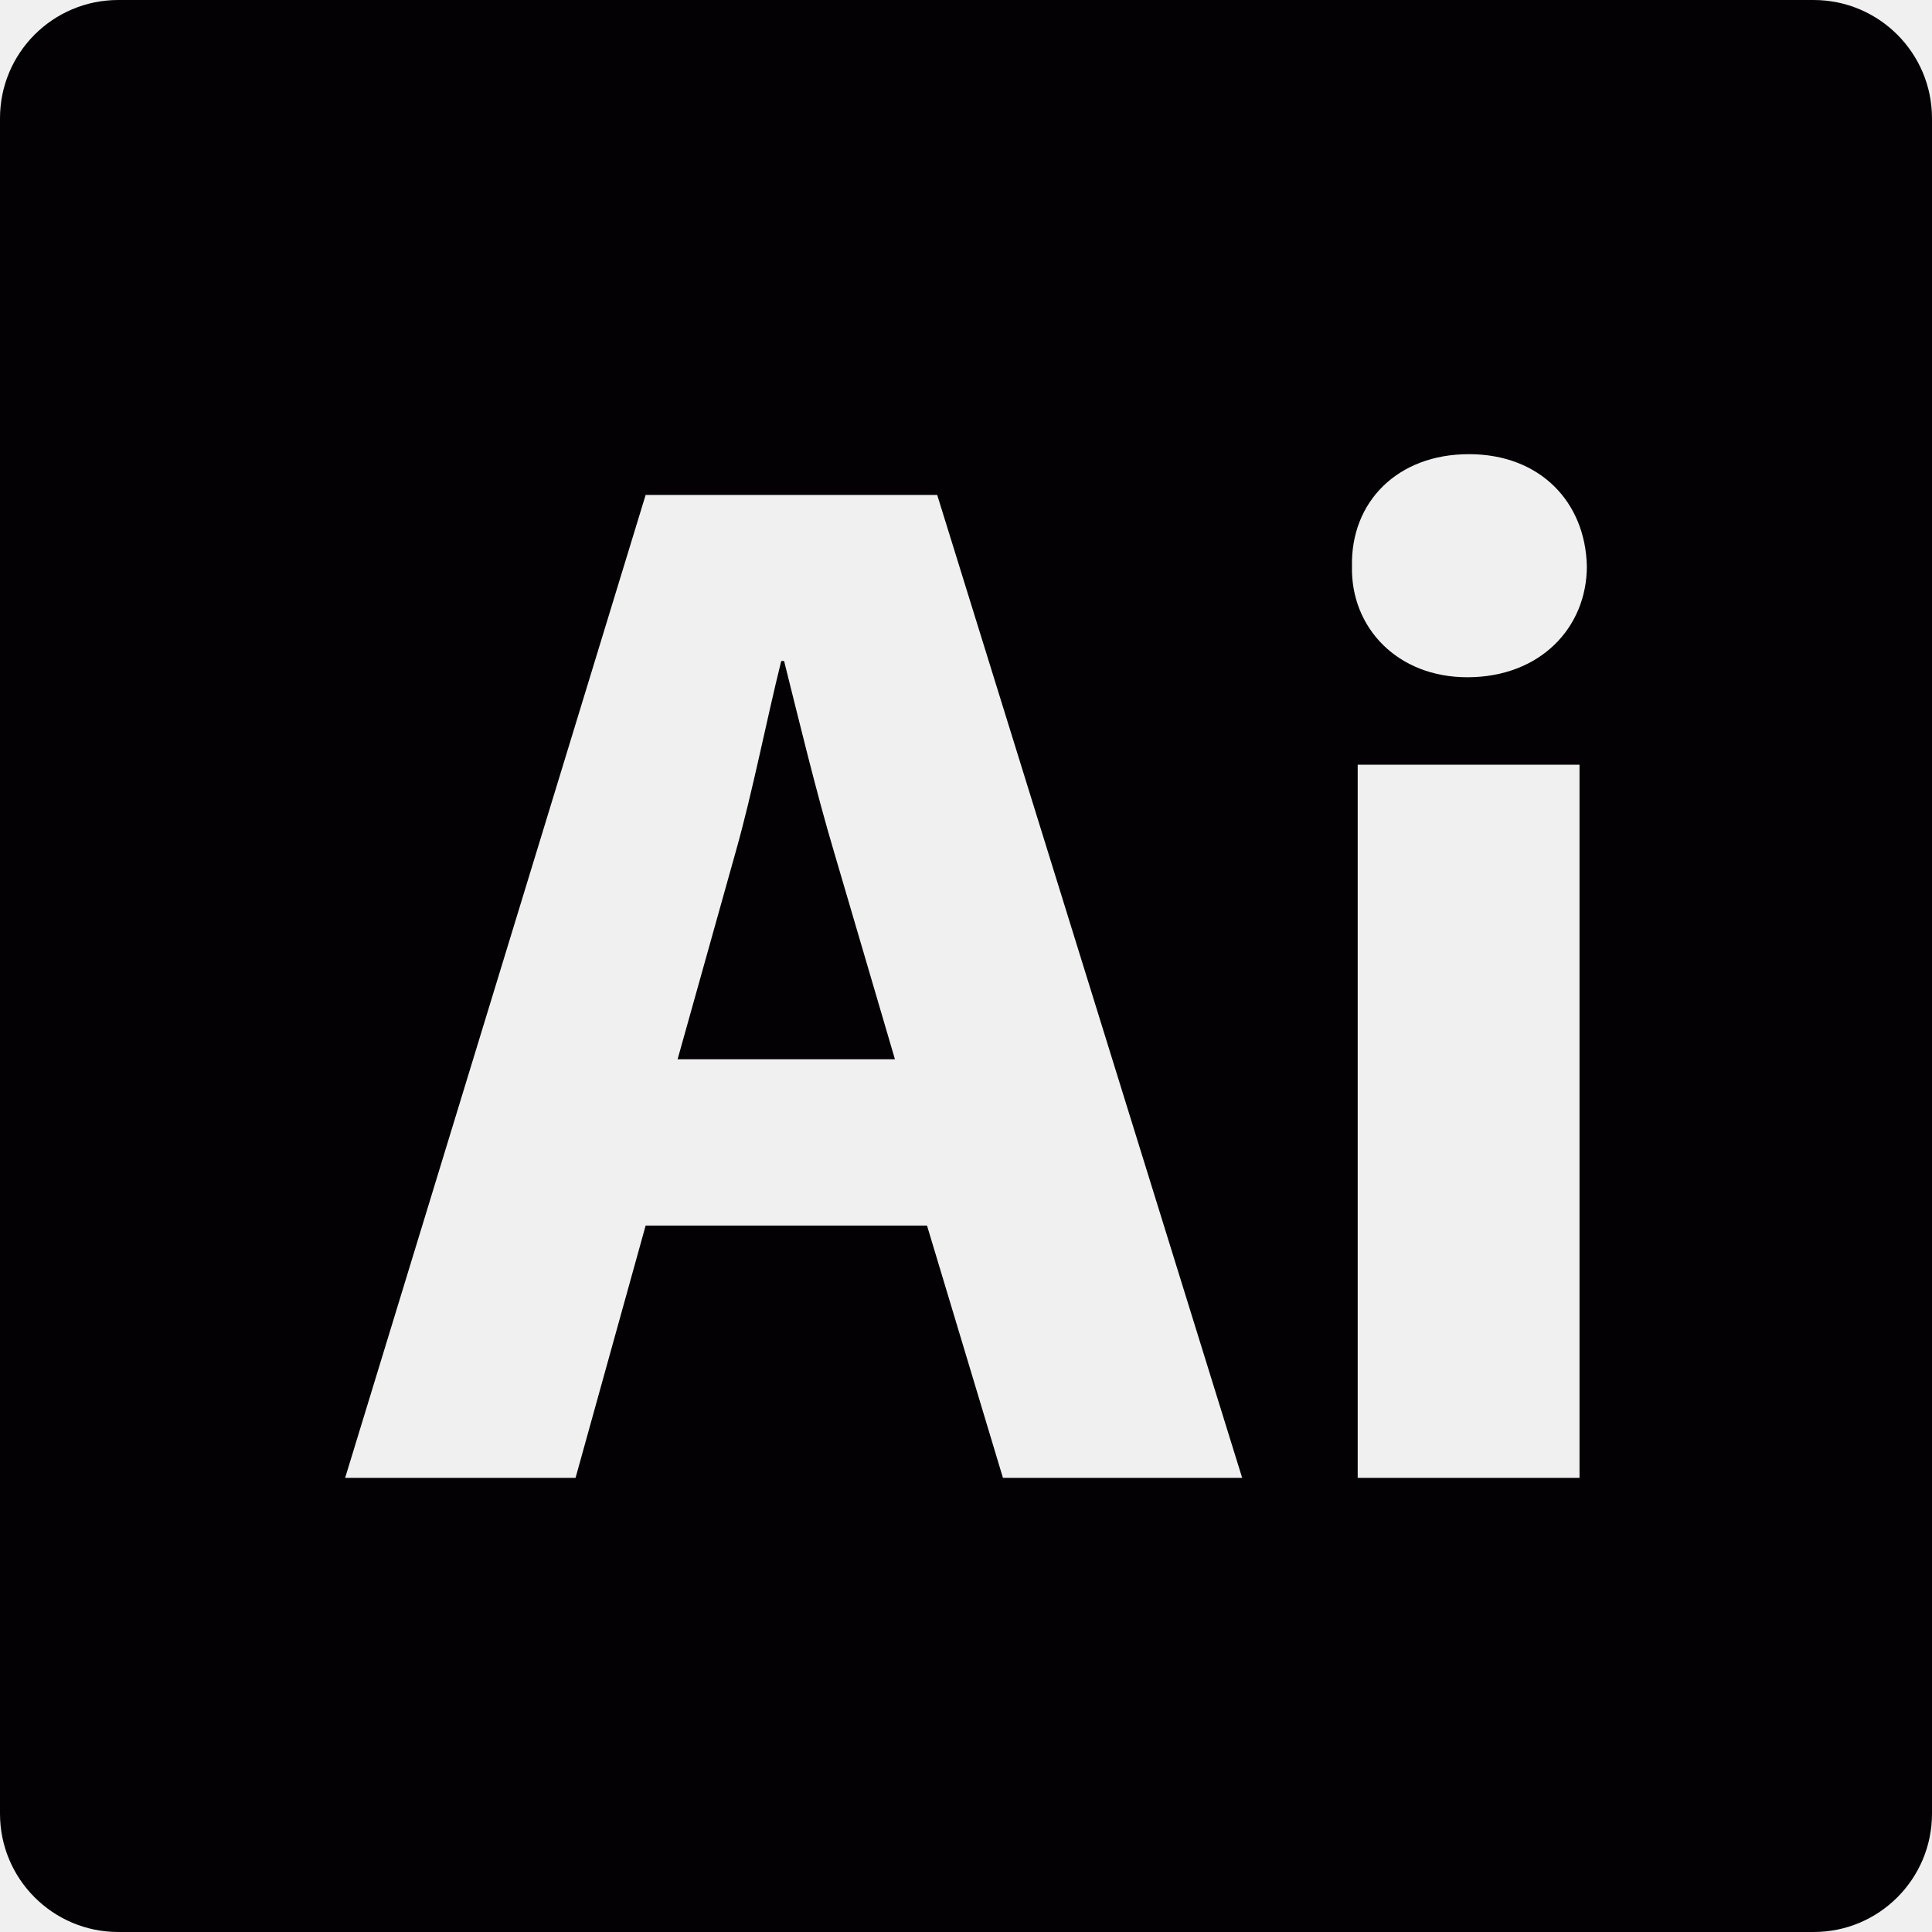
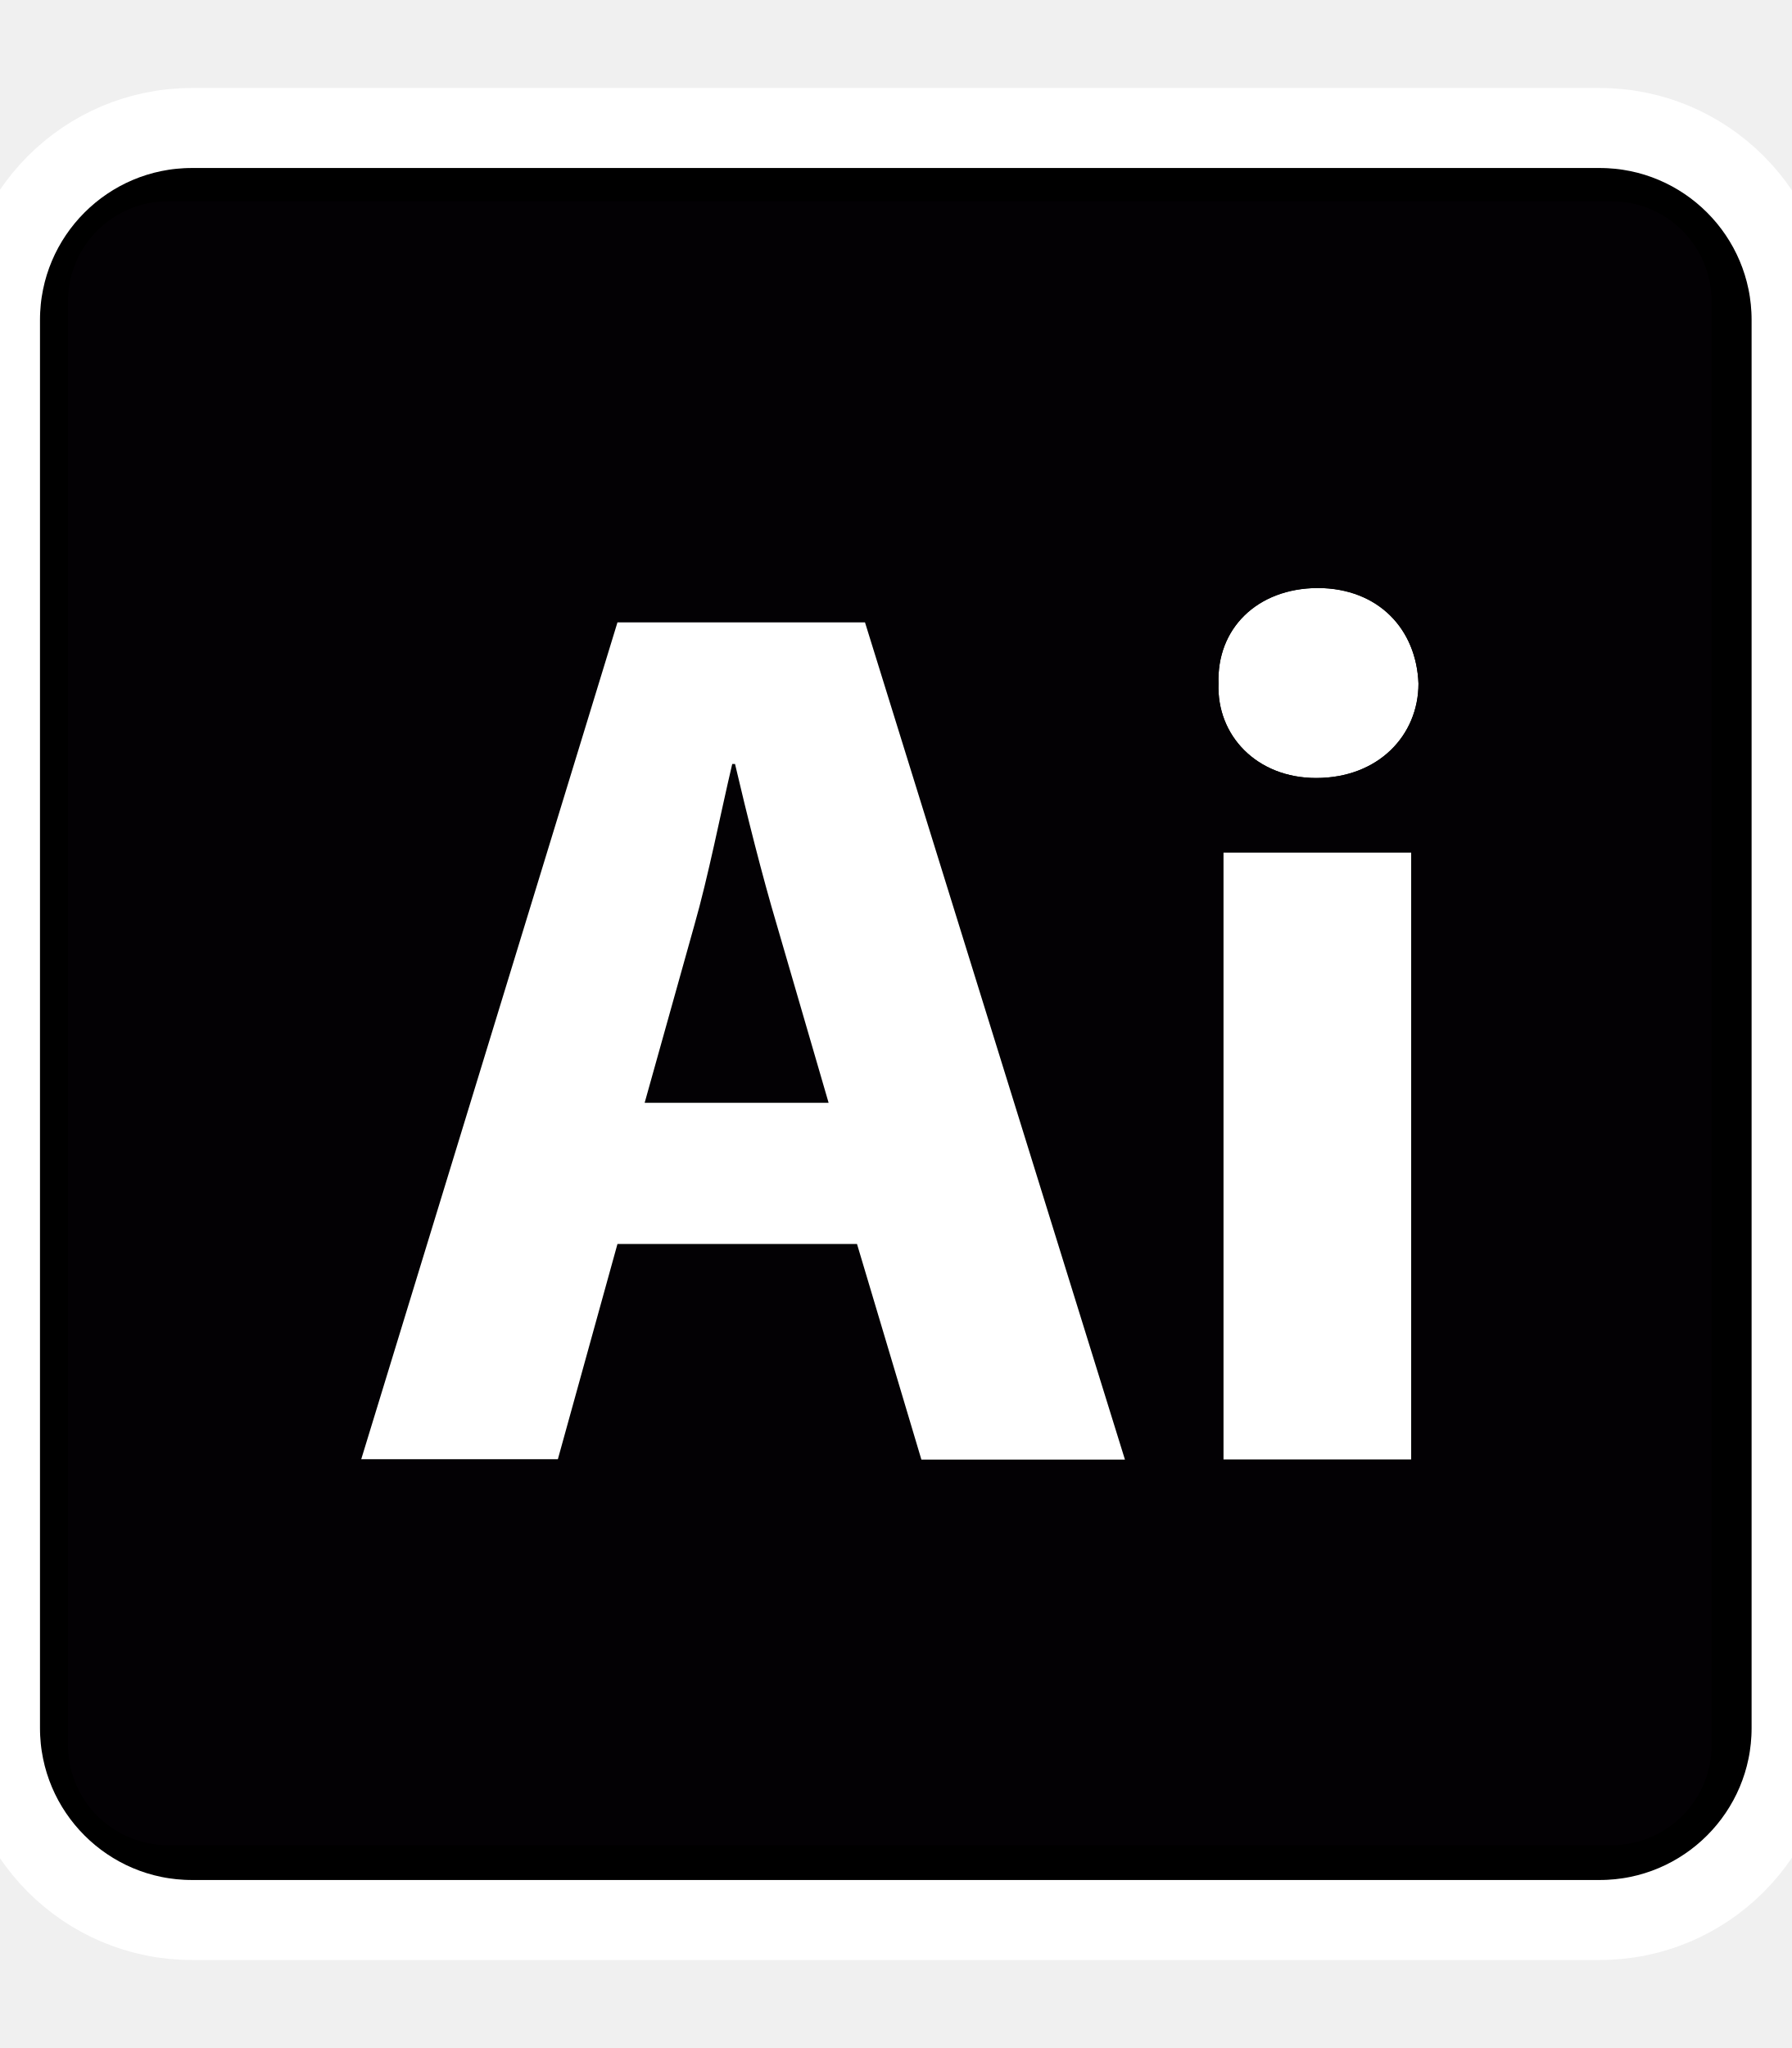
- <svg xmlns="http://www.w3.org/2000/svg" version="1.1" id="Capa_1" x="0px" y="0px" viewBox="0 0 16.871 16.871" style="enable-background:new 0 0 16.871 16.871;" xml:space="preserve">
-   <g>
+ <svg xmlns="http://www.w3.org/2000/svg" version="1.1" id="Layer_1" x="0px" y="0px" viewBox="0 0 448 512" style="enable-background:new 0 0 448 512;" xml:space="preserve">
+   <style type="text/css">
+ 	.st0{fill:#FFFFFF;}
+ 	.st1{fill:none;stroke:#FFFFFF;stroke-width:20;stroke-miterlimit:10;}
+ 	.st2{fill:#030104;}
+ </style>
+   <g id="XMLID_1_">
    <g>
-       <path style="fill:#030104;" d="M6.847,5.772H6.822c-0.127,0.511-0.254,1.16-0.395,1.657L5.917,9.25h1.898L7.28,7.429    C7.128,6.919,6.975,6.283,6.847,5.772z" />
-       <path style="fill:#030104;" d="M15.837,0H1.033C0.462,0,0,0.462,0,1.033v14.805c0,0.57,0.462,1.033,1.033,1.033h14.805    c0.57,0,1.033-0.463,1.033-1.033V1.033C16.871,0.463,16.408,0,15.837,0z M8.758,12.905l-0.663-2.203H5.638l-0.612,2.203H3.014    l2.624-8.583h2.546l2.663,8.583H8.758z M13.793,12.905h-1.937V6.678h1.937V12.905z M12.813,5.914    c-0.611,0-1.019-0.434-1.007-0.969c-0.012-0.561,0.396-0.979,1.021-0.979c0.623,0,1.018,0.419,1.03,0.979    C13.857,5.48,13.45,5.914,12.813,5.914z" />
+       <path class="st0" d="M400.8,269L368,290c-7.2-12.9-15-18-27.1-18c-12.3,0-20.1,7.8-20.1,18c0,12.6,7.8,17.7,25.9,25.6l10.5,4.5    c35.8,15.3,55.9,31,55.9,66.2c0,37.8-29.8,58.6-69.7,58.6c-39.1,0-64.4-18.6-76.7-43l34.3-19.8c9,14.7,20.8,25.6,41.5,25.6    c17.4,0,28.6-8.7,28.6-20.8c0-14.4-11.4-19.5-30.7-28l-10.5-4.5c-30.4-12.9-50.5-29.2-50.5-63.5c0-31.6,24.1-55.6,61.6-55.6    C367.8,235.3,387,244.6,400.8,269z" />
+       <path d="M243.8,237.7v143.7c0,43.6-25.6,63.5-62.9,63.5c-33.7,0-53.2-17.4-63.2-38.5l34.3-20.7c6.6,11.7,12.6,21.6,27.1,21.6    c13.8,0,22.6-5.4,22.6-26.5V237.7H243.8z" />
+       <path d="M448,80v352c0,26.5-21.5,48-48,48H48c-26.5,0-48-21.5-48-48V80c0-26.5,21.5-48,48-48h352C426.5,32,448,53.5,448,80z     M368,290l32.8-21c-13.8-24.4-33-33.7-59.8-33.7c-37.5,0-61.6,24-61.6,55.6c0,34.3,20.1,50.6,50.5,63.5l10.5,4.5    c19.3,8.5,30.7,13.6,30.7,28c0,12.1-11.2,20.8-28.6,20.8c-20.7,0-32.5-10.9-41.5-25.6l-34.3,19.8c12.3,24.4,37.6,43,76.7,43    c39.9,0,69.7-20.8,69.7-58.6c0-35.2-20.1-50.9-55.9-66.2l-10.5-4.5c-18.1-7.9-25.9-13-25.9-25.6c0-10.2,7.8-18,20.1-18    C353,272,360.8,277.1,368,290z M243.8,381.4V237.7h-42.1v143.1c0,21.1-8.8,26.5-22.6,26.5c-14.5,0-20.5-9.9-27.1-21.6l-34.3,20.7    c10,21.1,29.5,38.5,63.2,38.5C218.2,444.9,243.8,425,243.8,381.4z" />
+     </g>
+     <g>
+       <path class="st1" d="M400,32H48C21.5,32,0,53.5,0,80v352c0,26.5,21.5,48,48,48h352c26.5,0,48-21.5,48-48V80    C448,53.5,426.5,32,400,32z" />
+       <path class="st1" d="M243.8,381.4c0,43.6-25.6,63.5-62.9,63.5c-33.7,0-53.2-17.4-63.2-38.5l34.3-20.7    c6.6,11.7,12.6,21.6,27.1,21.6c13.8,0,22.6-5.4,22.6-26.5V237.7h42.1L243.8,381.4L243.8,381.4z" />
+       <path class="st1" d="M343.4,444.9c-39.1,0-64.4-18.6-76.7-43l34.3-19.8c9,14.7,20.8,25.6,41.5,25.6c17.4,0,28.6-8.7,28.6-20.8    c0-14.4-11.4-19.5-30.7-28l-10.5-4.5c-30.4-12.9-50.5-29.2-50.5-63.5c0-31.6,24.1-55.6,61.6-55.6c26.8,0,46,9.3,59.8,33.7L368,290    c-7.2-12.9-15-18-27.1-18c-12.3,0-20.1,7.8-20.1,18c0,12.6,7.8,17.7,25.9,25.6l10.5,4.5c35.8,15.3,55.9,31,55.9,66.2    C413.1,424.1,383.3,444.9,343.4,444.9z" />
    </g>
  </g>
+   <rect x="70" y="150.9" width="343.1" height="307" />
+   <rect x="303" y="217.9" width="125" height="212" />
  <g>
- </g>
-   <g>
- </g>
-   <g>
- </g>
-   <g>
- </g>
-   <g>
- </g>
-   <g>
- </g>
-   <g>
- </g>
-   <g>
- </g>
-   <g>
- </g>
-   <g>
- </g>
-   <g>
- </g>
-   <g>
- </g>
-   <g>
- </g>
-   <g>
- </g>
-   <g>
- </g>
+     <g id="XMLID_2_">
+       <g>
+         <rect x="305.9" y="213.1" class="st0" width="47" height="151.8" />
+         <path class="st0" d="M354.7,170.9c0,12.9-10,23.6-25.6,23.6c-14.9,0-24.9-10.7-24.4-23.6c-0.5-13.6,9.5-23.9,24.8-23.9     C344.7,147.1,354.2,157.3,354.7,170.9z" />
+         <path class="st2" d="M304.7,170.9c-0.5,12.9,9.5,23.6,24.4,23.6c15.6,0,25.6-10.7,25.6-23.6c-0.5-13.6-10-23.9-25.1-23.9     C314.2,147.1,304.2,157.3,304.7,170.9z M305.9,213.1v151.8h47V213.1H305.9z M17,436.2V75.4c0-13.9,11.2-25.1,25.1-25.1h360.8     c13.9,0,25.1,11.2,25.1,25.1v360.8c0,13.9-11.2,25.1-25.1,25.1H42.1C28.2,461.3,17,450.1,17,436.2z M90.3,364.9h49.2l14.9-53.8     h59.9l16.1,53.8h50.9l-65-209.3h-61.9L90.3,364.9z" />
+         <path class="st2" d="M207.3,275.7h-46l12.4-44.3c3.4-12.2,6.6-28,9.5-40.4h0.7c2.9,12.4,6.8,28,10.5,40.4L207.3,275.7z" />
+         <path class="st0" d="M173.6,231.4l-12.4,44.3h46l-12.9-44.3c-3.7-12.4-7.6-28-10.5-40.4h-0.7     C180.2,203.3,177.1,219.2,173.6,231.4z M90.3,364.9l64.1-209.3h61.9l65,209.3h-50.9L214.3,311h-59.9l-14.9,53.8H90.3z" />
+       </g>
+       <g>
+ 		</g>
+     </g>
+   </g>
</svg>
